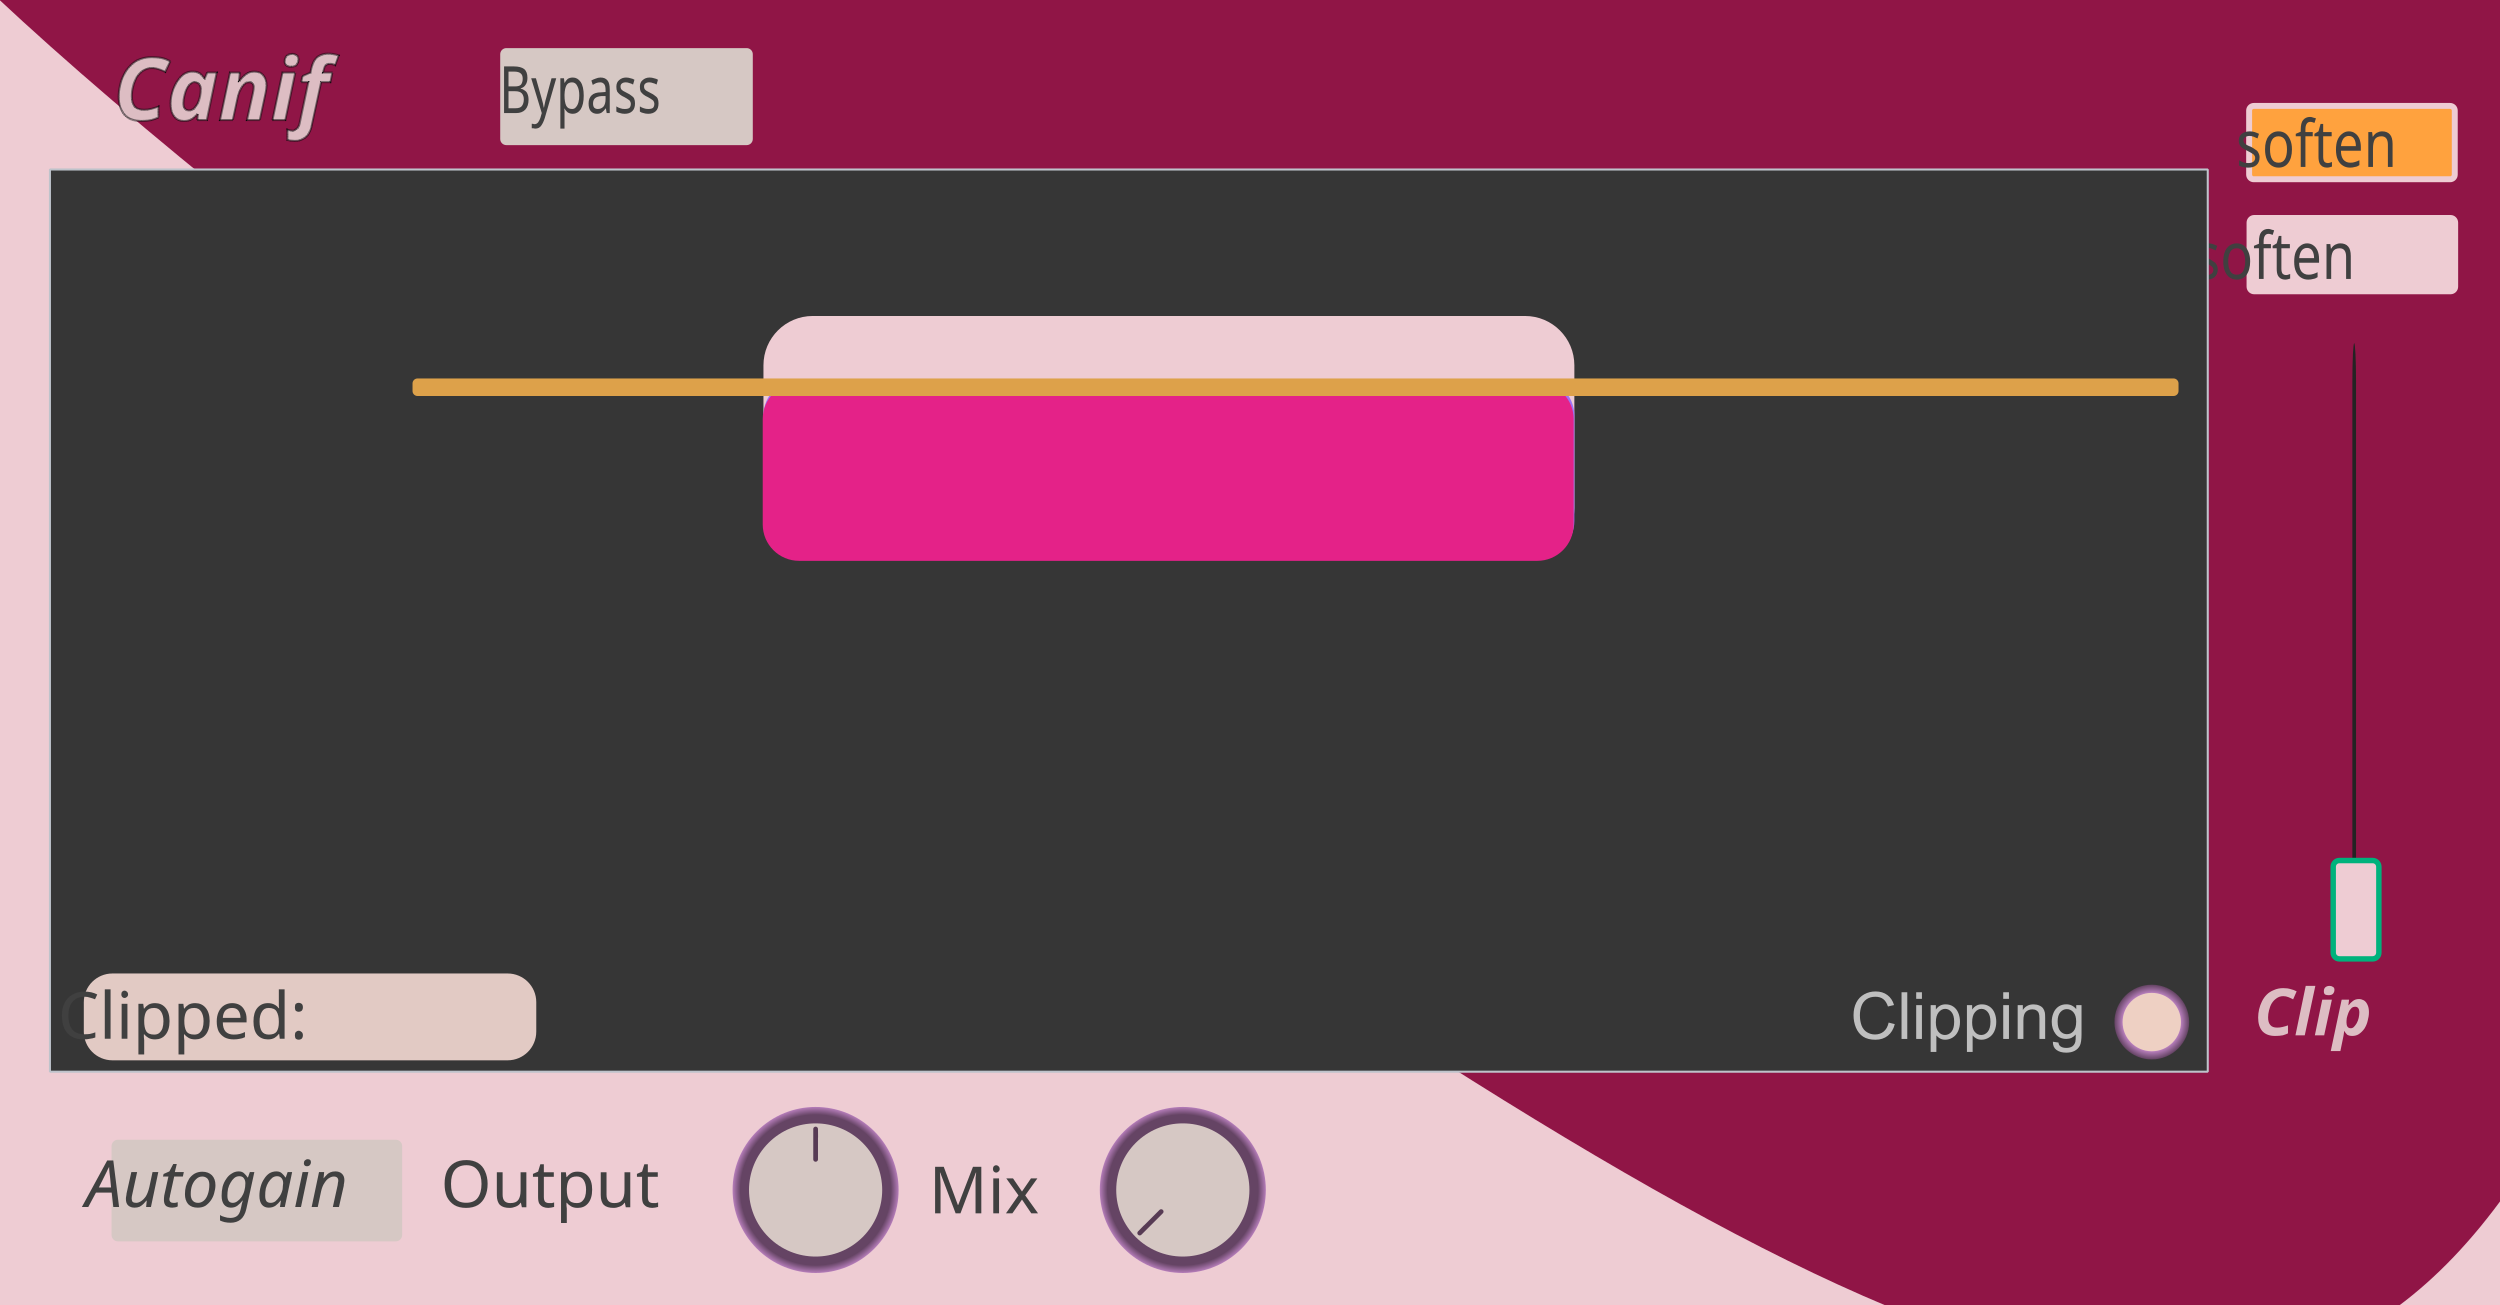
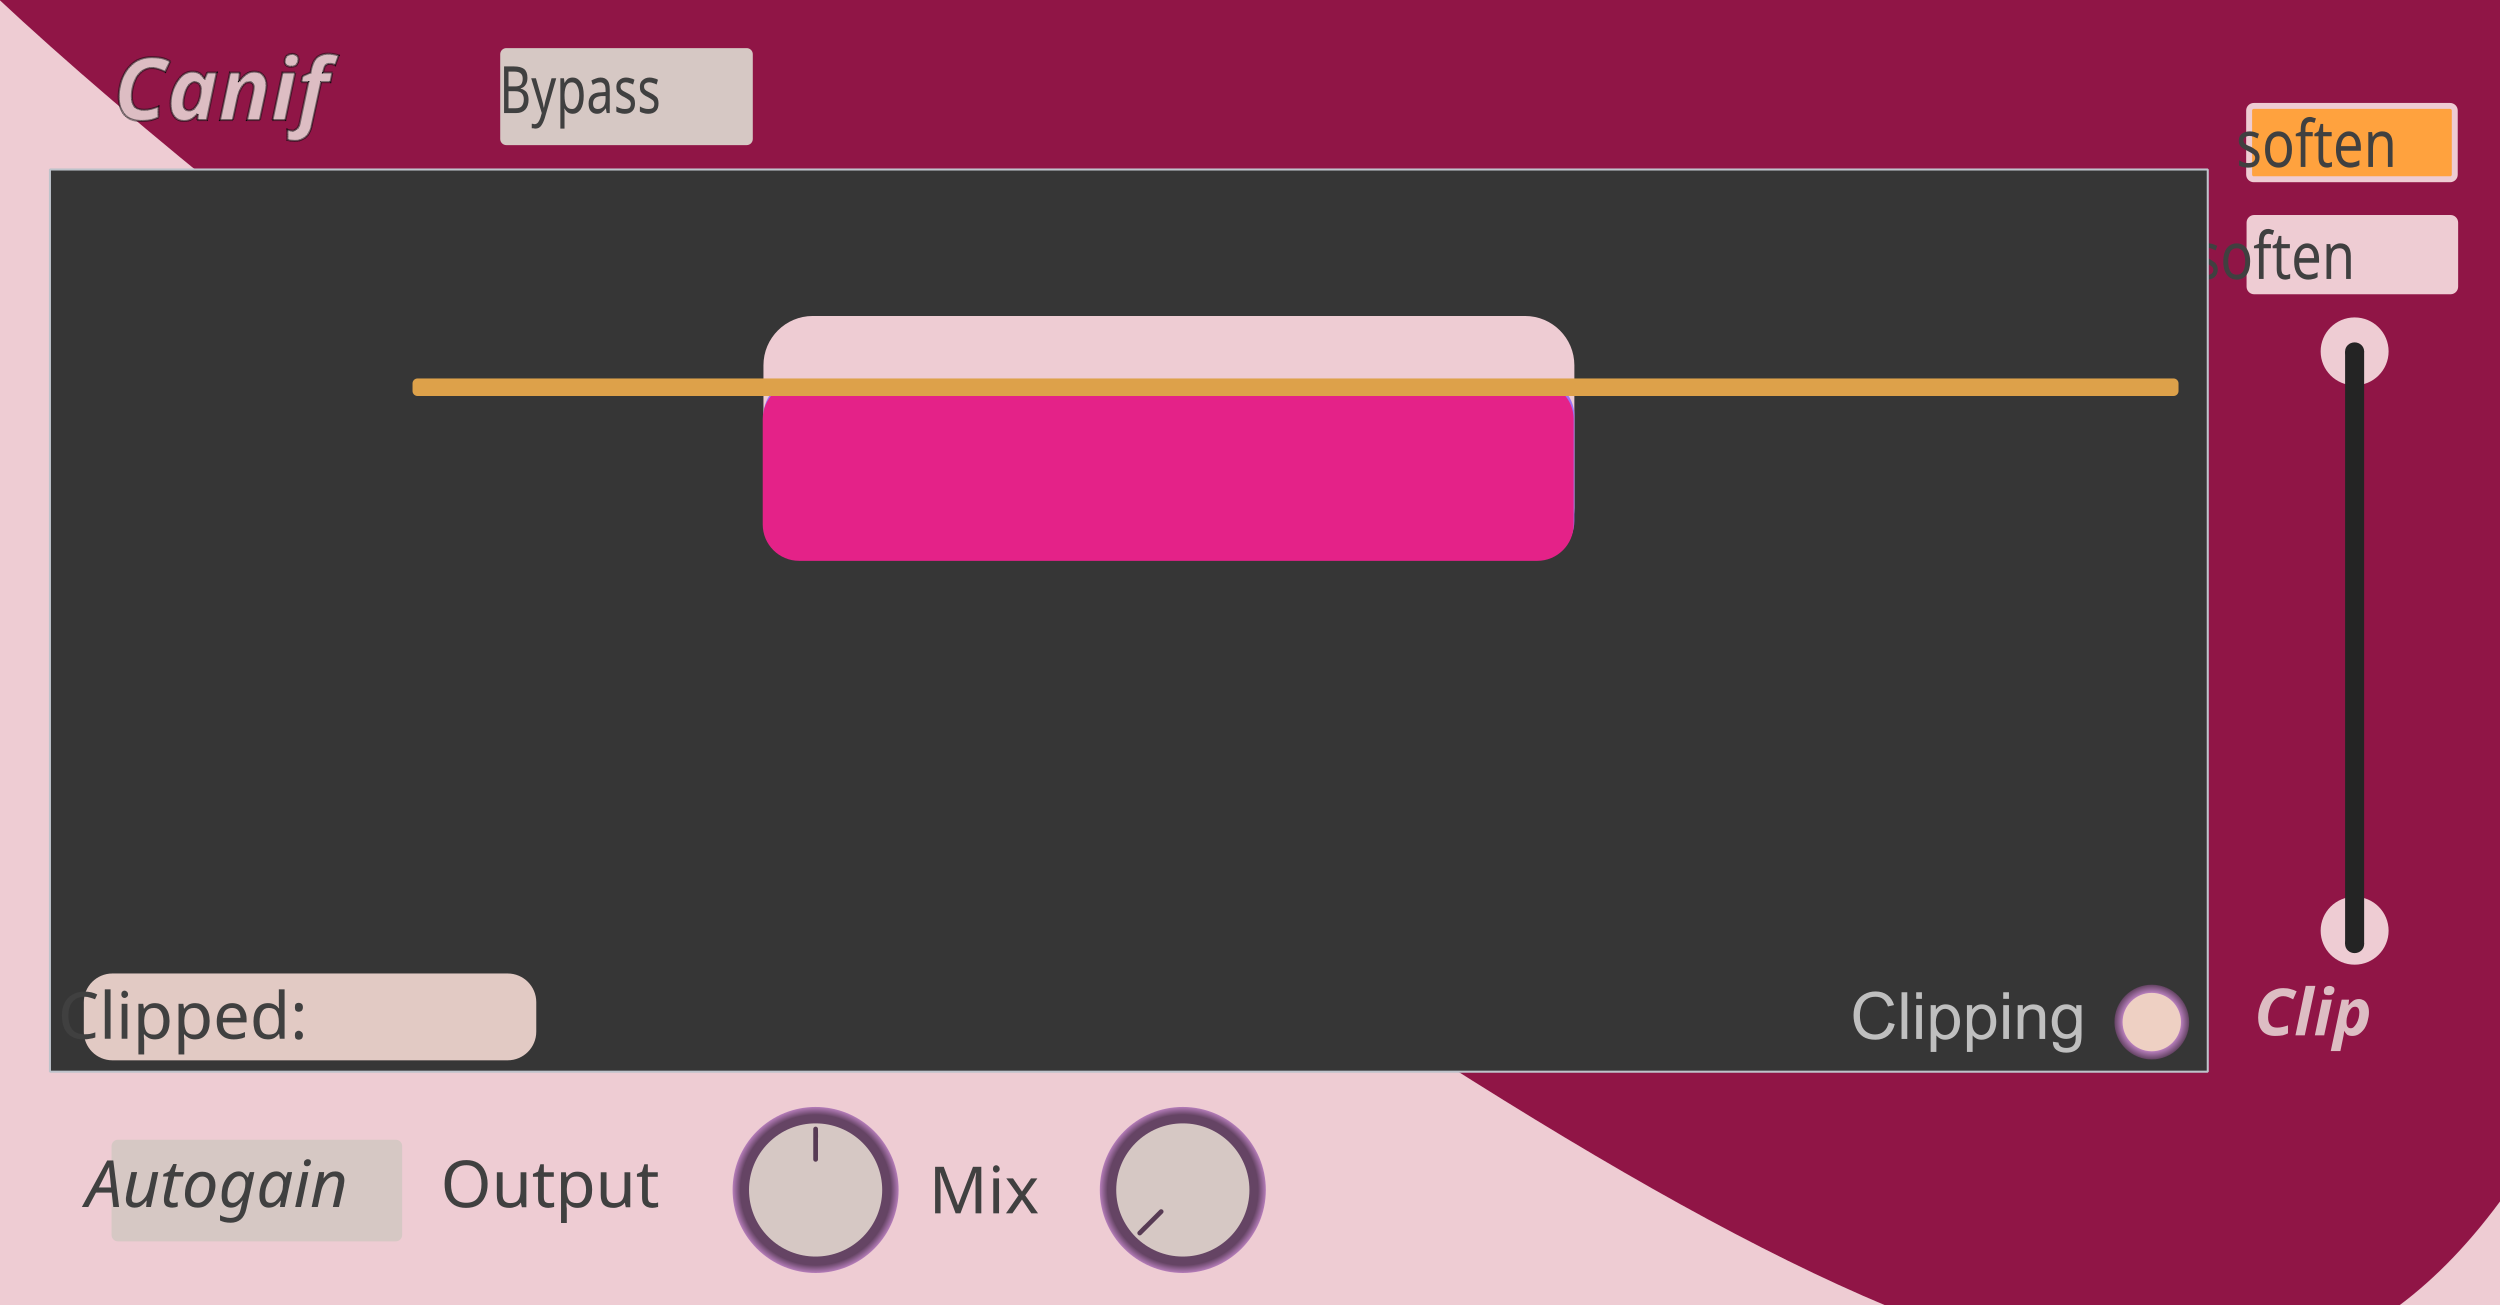
<svg xmlns="http://www.w3.org/2000/svg" xmlns:xlink="http://www.w3.org/1999/xlink" width="460" height="240" viewBox="0 0 121.708 63.5" version="1.1" id="svg269" xml:space="preserve">
  <defs id="defs266">
    <linearGradient id="linearGradient1497">
      <stop style="stop-color:#654464;stop-opacity:1;" offset="0.896" id="stop1495" />
      <stop style="stop-color:#bf84c4;stop-opacity:1;" offset="1" id="stop1493" />
    </linearGradient>
    <linearGradient id="linearGradient1369">
      <stop style="stop-color:#bf84c4;stop-opacity:1;" offset="0.764" id="stop1365" />
      <stop style="stop-color:#654464;stop-opacity:1;" offset="0.997" id="stop1367" />
    </linearGradient>
    <linearGradient id="linearGradient9302">
      <stop style="stop-color:#e3ae29;stop-opacity:1;" offset="0" id="stop9298" />
      <stop style="stop-color:#e3ae29;stop-opacity:1;" offset="1" id="stop9306" />
    </linearGradient>
    <linearGradient id="linearGradient9265">
      <stop style="stop-color:#354444;stop-opacity:1;" offset="0" id="stop9261" />
      <stop style="stop-color:#85abab;stop-opacity:1;" offset="0.604" id="stop9273" />
      <stop style="stop-color:#baefef;stop-opacity:1;" offset="1" id="stop9263" />
    </linearGradient>
    <mask maskUnits="userSpaceOnUse" id="mask7539">
      <rect style="opacity:1;fill:#ffffff;fill-opacity:1;fill-rule:nonzero;stroke:#6b6e73;stroke-width:0;stroke-linecap:butt;stroke-linejoin:miter;stroke-miterlimit:0;stroke-dasharray:none;stroke-dashoffset:0;stroke-opacity:1;paint-order:normal" id="rect7541" width="22.162" height="91.013" x="41.922" y="136.789" />
    </mask>
    <linearGradient xlink:href="#linearGradient9265" id="linearGradient9267" x1="-133.19" y1="-37.042" x2="0.898" y2="-37.042" gradientUnits="userSpaceOnUse" gradientTransform="translate(-2.910415,-86.97453)" />
    <linearGradient xlink:href="#linearGradient9302" id="linearGradient9312" x1="-133.19" y1="-37.042" x2="0.898" y2="-37.042" gradientUnits="userSpaceOnUse" gradientTransform="translate(-2.910415,-86.97453)" />
    <radialGradient xlink:href="#linearGradient1369" id="radialGradient1371" cx="78.182" cy="5.29" fx="78.182" fy="5.29" r="1.819" gradientUnits="userSpaceOnUse" gradientTransform="matrix(0.9999989,0,0,1,26.5734,44.46713)" />
    <radialGradient xlink:href="#linearGradient1497" id="radialGradient1479" gradientUnits="userSpaceOnUse" cx="78.182" cy="5.29" fx="78.182" fy="5.29" r="1.819" gradientTransform="matrix(2.247915,0,0,2.247915,-61.31752,-1.201446)" />
    <radialGradient xlink:href="#linearGradient1497" id="radialGradient2613" gradientUnits="userSpaceOnUse" gradientTransform="matrix(2.247915,0,0,2.247915,-61.31752,-1.201446)" cx="78.182" cy="5.29" fx="78.182" fy="5.29" r="1.819" />
  </defs>
  <g id="layer1">
    <rect style="fill:#eeccd3;fill-opacity:1;fill-rule:nonzero;stroke:#b5fcff;stroke-width:0;stroke-linecap:butt;stroke-linejoin:miter;stroke-miterlimit:0;paint-order:normal" id="rect1722-5-9-6-9" width="132.292" height="74.083" x="-127.529" y="-64.029" ry="0" transform="scale(-1)" />
    <path id="path1151" style="opacity:0.96;fill:#8d0e41;fill-opacity:1;stroke:#573b54;stroke-width:0;stroke-linecap:round;stroke-linejoin:round" d="m 122.007,58.082 c 5.441,-7.616 0.754,-28.967 4.258,-61.37 L -9.366,-10.235 C -3.115,-1.266 13.734,12.922 47.458,36.371 88.824,65.133 108.86,76.483 122.007,58.082 Z" />
    <rect style="opacity:0.559;fill:url(#linearGradient9312);fill-opacity:1;fill-rule:nonzero;stroke:url(#linearGradient9267);stroke-width:0;stroke-linecap:butt;stroke-linejoin:miter;stroke-miterlimit:0;stroke-dasharray:none;stroke-opacity:1;paint-order:normal" id="rect1722-5-9-6-0" width="130.175" height="71.967" x="-134.144" y="-160" ry="1.39" transform="scale(-1)" />
    <g id="g1514" transform="translate(25.61925,-6.867366)">
      <g id="g60941" transform="translate(-4.517559,-43.77413)">
        <rect style="fill:#eeccd3;fill-opacity:1;stroke:#eeccd3;stroke-width:0.289;stroke-dasharray:none;stroke-opacity:1" id="rect1722-3-6-0" width="10.011" height="3.57" x="88.413" y="61.253" ry="0.226" />
        <g id="g61353">
          <text xml:space="preserve" style="font-style:normal;font-variant:normal;font-weight:500;font-stretch:normal;font-size:2.894px;font-family:'Argentum Sans';-inkscape-font-specification:'Argentum Sans Medium';text-align:center;text-anchor:middle;fill:#a3c2ff;fill-opacity:1;stroke:#080a0b;stroke-width:0;stroke-dasharray:none;stroke-dashoffset:0;stroke-opacity:1" x="102.5" y="58.527" id="text2090-6-0-4" transform="scale(0.9113505,1.097273)">
            <tspan id="tspan2088-7-6-6" style="font-style:normal;font-variant:normal;font-weight:500;font-stretch:normal;font-size:2.894px;font-family:'Argentum Sans';-inkscape-font-specification:'Argentum Sans Medium';fill:#404040;stroke:#080a0b;stroke-width:0;stroke-dasharray:none;stroke-dashoffset:0;stroke-opacity:1" x="102.5" y="58.527">soften</tspan>
          </text>
        </g>
      </g>
    </g>
    <g id="g1451" transform="translate(-33.68429,-6.964971)">
      <rect style="fill:#d6c8c4;fill-opacity:1;stroke:#b5fcff;stroke-width:0" id="rect1722" width="12.297" height="4.723" x="58.036" y="9.307" ry="0.299" />
      <text xml:space="preserve" style="font-style:italic;font-weight:600;font-size:2.753px;font-family:'VictorMono Nerd Font';-inkscape-font-specification:'VictorMono Nerd Font Semi-Bold Italic';text-align:center;text-anchor:middle;fill:#a3c2ff;fill-opacity:1;stroke:#080a0b;stroke-width:0;stroke-dasharray:none;stroke-dashoffset:0;stroke-opacity:1" x="73.919" y="10.811" id="text2090" transform="scale(0.8671354,1.153223)">
        <tspan id="tspan2088" style="font-style:normal;font-variant:normal;font-weight:300;font-stretch:normal;font-size:2.753px;font-family:'Argentum Sans';-inkscape-font-specification:'Argentum Sans Light';fill:#404040;stroke:#080a0b;stroke-width:0;stroke-dasharray:none;stroke-dashoffset:0;stroke-opacity:1" x="73.919" y="10.811">Bypass</tspan>
      </text>
    </g>
    <text xml:space="preserve" style="font-style:italic;font-variant:normal;font-weight:900;font-stretch:normal;font-size:4.233px;font-family:'Argentum Sans';-inkscape-font-specification:'Argentum Sans Heavy Italic';text-align:center;text-anchor:middle;fill:#ddbdc3;fill-opacity:1;stroke:#080a0b;stroke-width:0.1;stroke-dasharray:0.025, 0.025;stroke-dashoffset:0;stroke-opacity:1" x="13.526" y="5.842" id="text2090-3-22">
      <tspan id="tspan2088-5-8" style="font-style:italic;font-variant:normal;font-weight:900;font-stretch:normal;font-size:4.233px;font-family:'Argentum Sans';-inkscape-font-specification:'Argentum Sans Heavy Italic';fill:#ddbdc3;fill-opacity:1;stroke:#080a0b;stroke-width:0.1;stroke-dasharray:0.025, 0.025;stroke-dashoffset:0;stroke-opacity:1" x="13.526" y="5.842">Canif</tspan>
    </text>
    <rect style="fill:#363636;fill-opacity:1;stroke:#bec3cb;stroke-width:0.1;stroke-linejoin:bevel;stroke-dasharray:none;stroke-opacity:1" id="rect1722-5-6" width="105.05" height="43.921" x="2.431" y="8.252" ry="0.617" rx="0" />
    <rect style="fill:#e2cac4;fill-opacity:1;stroke:#b5fcff;stroke-width:0" id="rect1722-5-6-1-2-0" width="4.228" height="22.027" x="-51.62" y="4.08" ry="1.395" transform="rotate(-90)" />
    <text xml:space="preserve" style="font-style:italic;font-variant:normal;font-weight:bold;font-stretch:normal;font-size:3.175px;font-family:Arial;-inkscape-font-specification:'Arial Bold Italic';text-align:center;text-anchor:middle;fill:#a3c2ff;fill-opacity:1;stroke:#080a0b;stroke-width:0;stroke-dasharray:none;stroke-dashoffset:0;stroke-opacity:1" x="11.043" y="50.571" id="text2090-3-2-9">
      <tspan id="tspan2088-5-9-9" style="font-style:normal;font-variant:normal;font-weight:300;font-stretch:normal;font-size:3.175px;font-family:'Argentum Sans';-inkscape-font-specification:'Argentum Sans Light';fill:#404040;stroke:#080a0b;stroke-width:0;stroke-dasharray:none;stroke-dashoffset:0;stroke-opacity:1" x="11.519" y="50.571">Clipped: </tspan>
    </text>
-     <rect style="fill:#232323;fill-opacity:1;stroke:#b5fcff;stroke-width:0" id="rect1722-5-6-1-2" width="0.179" height="29.828" x="-114.7" y="16.707" ry="1.889" transform="scale(-1,1)" />
-     <rect style="fill:#eeccd3;fill-opacity:1;stroke:#00b27c;stroke-width:0.265;stroke-dasharray:none;stroke-opacity:1" id="rect1722-5-6-1-2-8" width="2.223" height="4.789" x="113.588" y="41.893" ry="0.303" />
    <text xml:space="preserve" style="font-style:italic;font-weight:600;font-size:3.175px;font-family:'VictorMono Nerd Font';-inkscape-font-specification:'VictorMono Nerd Font Semi-Bold Italic';text-align:center;text-anchor:middle;fill:#ddbdc3;fill-opacity:1;stroke:#080a0b;stroke-width:0;stroke-dasharray:none;stroke-dashoffset:0;stroke-opacity:1" x="114.669" y="50.4" id="text2090-3-2-2-6">
      <tspan style="font-style:italic;font-variant:normal;font-weight:bold;font-stretch:normal;font-size:3.175px;font-family:'Argentum Sans';-inkscape-font-specification:'Argentum Sans Bold Italic';fill:#ddbdc3;fill-opacity:1;stroke:#080a0b;stroke-width:0;stroke-dasharray:none;stroke-dashoffset:0;stroke-opacity:1" x="114.669" y="50.4" id="tspan2550-1">Clip</tspan>
    </text>
    <text xml:space="preserve" style="font-style:italic;font-weight:600;font-size:4.233px;font-family:'VictorMono Nerd Font';-inkscape-font-specification:'VictorMono Nerd Font Semi-Bold Italic';text-align:center;text-anchor:middle;fill:#ff6600;fill-opacity:1;stroke:#080a0b;stroke-width:0.1;stroke-dasharray:0.025, 0.025;stroke-dashoffset:0;stroke-opacity:1" x="16.999" y="42.222" id="text2412">
      <tspan id="tspan2410" style="stroke-width:0.1" x="16.999" y="42.222" />
    </text>
    <rect style="fill:#eeccd3;fill-opacity:1;fill-rule:nonzero;stroke:#6b6e73;stroke-width:0;stroke-linecap:butt;stroke-linejoin:miter;stroke-miterlimit:0;stroke-dasharray:none;stroke-dashoffset:0;stroke-opacity:1;paint-order:normal" id="rect5924" width="39.478" height="11.754" x="37.167" y="15.383" ry="2.402" />
    <rect style="fill:#9c73f8;fill-opacity:1;fill-rule:nonzero;stroke:#6b6e73;stroke-width:0;stroke-linecap:butt;stroke-linejoin:miter;stroke-miterlimit:0;stroke-dasharray:none;stroke-dashoffset:0;stroke-opacity:1;paint-order:normal" id="rect5924-5" width="39.478" height="8.676" x="37.167" y="18.46" ry="1.773" />
    <rect style="fill:#e42288;fill-opacity:1;fill-rule:nonzero;stroke:#6b6e73;stroke-width:0;stroke-linecap:butt;stroke-linejoin:miter;stroke-miterlimit:0;stroke-dasharray:none;stroke-dashoffset:0;stroke-opacity:1;paint-order:normal" id="rect5924-5-3" width="39.478" height="8.676" x="37.132" y="18.628" ry="1.773" />
    <g aria-label="Clipping" id="text2090-3" style="font-style:italic;font-weight:600;font-size:3.175px;font-family:'VictorMono Nerd Font';-inkscape-font-specification:'VictorMono Nerd Font Semi-Bold Italic';text-align:center;text-anchor:middle;fill:#bfbfbf;stroke:#080a0b;stroke-width:0" transform="matrix(0.9999989,0,0,1,26.5734,44.46713)">
      <path d="m 65.37,5.315 0.301,0.076 q -0.095,0.371 -0.341,0.566 -0.245,0.194 -0.6,0.194 -0.367,0 -0.598,-0.149 -0.229,-0.15 -0.35,-0.434 -0.119,-0.284 -0.119,-0.609 0,-0.355 0.135,-0.619 0.136,-0.265 0.386,-0.402 0.251,-0.138 0.552,-0.138 0.341,0 0.574,0.174 0.233,0.174 0.324,0.488 l -0.296,0.07 Q 65.257,4.284 65.107,4.171 64.957,4.058 64.729,4.058 q -0.262,0 -0.439,0.126 -0.175,0.126 -0.246,0.338 -0.071,0.211 -0.071,0.436 0,0.29 0.084,0.507 0.085,0.215 0.264,0.322 0.178,0.107 0.386,0.107 0.253,0 0.428,-0.146 0.175,-0.146 0.237,-0.433 z" style="font-style:normal;font-weight:normal;font-family:Arial;-inkscape-font-specification:Arial;fill:#bfbfbf" id="path1296" />
      <path d="M 66,6.112 V 3.839 h 0.279 v 2.273 z" style="font-style:normal;font-weight:normal;font-family:Arial;-inkscape-font-specification:Arial;fill:#bfbfbf" id="path1298" />
      <path d="M 66.713,4.16 V 3.839 h 0.279 v 0.321 z m 0,1.952 V 4.466 h 0.279 v 1.646 z" style="font-style:normal;font-weight:normal;font-family:Arial;-inkscape-font-specification:Arial;fill:#bfbfbf" id="path1300" />
      <path d="M 67.417,6.743 V 4.466 h 0.254 v 0.214 q 0.09,-0.126 0.203,-0.188 0.113,-0.064 0.274,-0.064 0.211,0 0.372,0.109 0.161,0.109 0.243,0.307 0.082,0.197 0.082,0.433 0,0.253 -0.091,0.456 -0.09,0.202 -0.264,0.31 -0.172,0.107 -0.363,0.107 -0.14,0 -0.251,-0.059 -0.11,-0.059 -0.181,-0.149 v 0.802 z m 0.253,-1.445 q 0,0.318 0.129,0.47 0.129,0.152 0.312,0.152 0.186,0 0.318,-0.157 0.133,-0.158 0.133,-0.488 0,-0.315 -0.13,-0.471 -0.129,-0.157 -0.309,-0.157 -0.178,0 -0.316,0.167 -0.136,0.166 -0.136,0.484 z" style="font-style:normal;font-weight:normal;font-family:Arial;-inkscape-font-specification:Arial;fill:#bfbfbf" id="path1302" />
      <path d="M 69.183,6.743 V 4.466 h 0.254 v 0.214 q 0.09,-0.126 0.203,-0.188 0.113,-0.064 0.274,-0.064 0.211,0 0.372,0.109 0.161,0.109 0.243,0.307 0.082,0.197 0.082,0.433 0,0.253 -0.091,0.456 -0.09,0.202 -0.264,0.31 -0.172,0.107 -0.363,0.107 -0.14,0 -0.251,-0.059 -0.11,-0.059 -0.181,-0.149 v 0.802 z m 0.253,-1.445 q 0,0.318 0.129,0.47 0.129,0.152 0.312,0.152 0.186,0 0.318,-0.157 0.133,-0.158 0.133,-0.488 0,-0.315 -0.13,-0.471 -0.129,-0.157 -0.309,-0.157 -0.178,0 -0.316,0.167 -0.136,0.166 -0.136,0.484 z" style="font-style:normal;font-weight:normal;font-family:Arial;-inkscape-font-specification:Arial;fill:#bfbfbf" id="path1304" />
      <path d="M 70.95,4.16 V 3.839 h 0.279 v 0.321 z m 0,1.952 V 4.466 h 0.279 v 1.646 z" style="font-style:normal;font-weight:normal;font-family:Arial;-inkscape-font-specification:Arial;fill:#bfbfbf" id="path1306" />
      <path d="M 71.654,6.112 V 4.466 h 0.251 v 0.234 q 0.181,-0.271 0.524,-0.271 0.149,0 0.273,0.054 0.126,0.053 0.188,0.14 0.062,0.087 0.087,0.206 0.015,0.078 0.015,0.271 V 6.112 H 72.713 V 5.111 q 0,-0.171 -0.033,-0.254 -0.033,-0.085 -0.116,-0.135 -0.082,-0.051 -0.194,-0.051 -0.178,0 -0.309,0.113 -0.129,0.113 -0.129,0.429 V 6.112 Z" style="font-style:normal;font-weight:normal;font-family:Arial;-inkscape-font-specification:Arial;fill:#bfbfbf" id="path1308" />
      <path d="m 73.368,6.248 0.271,0.04 q 0.017,0.126 0.095,0.183 0.104,0.078 0.284,0.078 0.194,0 0.299,-0.078 0.105,-0.078 0.143,-0.217 0.022,-0.085 0.02,-0.358 -0.183,0.215 -0.456,0.215 -0.34,0 -0.526,-0.245 -0.186,-0.245 -0.186,-0.588 0,-0.236 0.085,-0.434 0.085,-0.2 0.246,-0.309 0.163,-0.109 0.381,-0.109 0.291,0 0.481,0.236 V 4.466 h 0.257 v 1.423 q 0,0.384 -0.079,0.544 -0.078,0.161 -0.248,0.254 -0.169,0.093 -0.417,0.093 -0.295,0 -0.476,-0.133 Q 73.362,6.515 73.368,6.248 Z m 0.231,-0.989 q 0,0.324 0.129,0.473 0.129,0.149 0.322,0.149 0.192,0 0.322,-0.147 0.13,-0.149 0.13,-0.465 0,-0.302 -0.135,-0.456 -0.133,-0.153 -0.322,-0.153 -0.186,0 -0.316,0.152 -0.13,0.15 -0.13,0.448 z" style="font-style:normal;font-weight:normal;font-family:Arial;-inkscape-font-specification:Arial;fill:#bfbfbf" id="path1310" />
    </g>
    <path id="path539" style="fill:#eed0c3;stroke:url(#radialGradient1371);stroke-width:0.398;stroke-dasharray:none;stroke-opacity:1" d="m 106.376,49.758 a 1.62,1.62 0 0 1 -1.62,1.62 1.62,1.62 0 0 1 -1.62,-1.62 1.62,1.62 0 0 1 1.62,-1.62 1.62,1.62 0 0 1 1.62,1.62 z" />
    <rect style="fill:#d6c8c4;fill-opacity:1;stroke:#b5fcff;stroke-width:0" id="rect1722-3" width="14.149" height="4.949" x="5.43" y="55.485" ry="0.313" />
    <text xml:space="preserve" style="font-style:italic;font-weight:600;font-size:3.175px;font-family:'VictorMono Nerd Font';-inkscape-font-specification:'VictorMono Nerd Font Semi-Bold Italic';text-align:center;text-anchor:middle;fill:#a3c2ff;fill-opacity:1;stroke:#080a0b;stroke-width:0;stroke-dasharray:none;stroke-dashoffset:0;stroke-opacity:1" x="12.616" y="58.762" id="text2090-6">
      <tspan id="tspan2088-7" style="font-style:italic;font-variant:normal;font-weight:300;font-stretch:normal;font-size:3.175px;font-family:'Argentum Sans';-inkscape-font-specification:'Argentum Sans Light Italic';fill:#404040;stroke:#080a0b;stroke-width:0;stroke-dasharray:none;stroke-dashoffset:0;stroke-opacity:1" x="12.616" y="58.762">Autogain</tspan>
    </text>
    <text xml:space="preserve" style="font-style:italic;font-weight:600;font-size:3.175px;font-family:'VictorMono Nerd Font';-inkscape-font-specification:'VictorMono Nerd Font Semi-Bold Italic';text-align:center;text-anchor:middle;fill:#a3c2ff;fill-opacity:1;stroke:#080a0b;stroke-width:0;stroke-dasharray:none;stroke-dashoffset:0;stroke-opacity:1" x="28.845" y="58.773" id="text2090-3-2-2-6-2">
      <tspan style="font-style:normal;font-variant:normal;font-weight:300;font-stretch:normal;font-size:3.175px;font-family:'Argentum Sans';-inkscape-font-specification:'Argentum Sans Light';fill:#404040;stroke:#080a0b;stroke-width:0;stroke-dasharray:none;stroke-dashoffset:0;stroke-opacity:1" x="28.845" y="58.773" id="tspan2550-1-0">Output</tspan>
    </text>
    <g id="g1750" transform="rotate(135,67.28425,18.83565)">
      <path id="path1477" style="fill:#d6c8c4;fill-opacity:1;stroke:url(#radialGradient1479);stroke-width:0.8;stroke-dasharray:none;stroke-opacity:1" d="m 118.072,10.691 a 3.642,3.642 0 0 1 -3.642,3.642 3.642,3.642 0 0 1 -3.642,-3.642 3.642,3.642 0 0 1 3.642,-3.642 3.642,3.642 0 0 1 3.642,3.642 z" />
      <path style="fill:#d6c8c4;fill-opacity:1;stroke:#573b54;stroke-width:0.23;stroke-linecap:round;stroke-linejoin:round;stroke-dasharray:none;stroke-opacity:1" d="m 113.376,11.744 -1.045,1.045 0.28,-0.286" id="path1639" />
    </g>
    <text xml:space="preserve" style="font-style:italic;font-weight:600;font-size:3.175px;font-family:'VictorMono Nerd Font';-inkscape-font-specification:'VictorMono Nerd Font Semi-Bold Italic';text-align:center;text-anchor:middle;fill:#a3c2ff;fill-opacity:1;stroke:#080a0b;stroke-width:0;stroke-dasharray:none;stroke-dashoffset:0;stroke-opacity:1" x="49.965" y="59.068" id="text2603">
      <tspan style="font-style:normal;font-variant:normal;font-weight:300;font-stretch:normal;font-size:3.175px;font-family:'Argentum Sans';-inkscape-font-specification:'Argentum Sans Light';fill:#404040;stroke:#080a0b;stroke-width:0;stroke-dasharray:none;stroke-dashoffset:0;stroke-opacity:1" x="49.965" y="59.068" id="tspan2601">Mix</tspan>
    </text>
    <g id="g2609" transform="translate(-56.8465,47.24057)">
      <path id="path2605" style="fill:#d6c8c4;fill-opacity:1;stroke:url(#radialGradient2613);stroke-width:0.8;stroke-dasharray:none;stroke-opacity:1" d="m 118.072,10.691 a 3.642,3.642 0 0 1 -3.642,3.642 3.642,3.642 0 0 1 -3.642,-3.642 3.642,3.642 0 0 1 3.642,-3.642 3.642,3.642 0 0 1 3.642,3.642 z" />
      <path style="fill:#d6c8c4;fill-opacity:1;stroke:#573b54;stroke-width:0.23;stroke-linecap:round;stroke-linejoin:round;stroke-dasharray:none;stroke-opacity:1" d="m 113.376,11.744 -1.045,1.045 0.28,-0.286" id="path2607" />
    </g>
    <path id="path1089" style="opacity:1;fill:#e3ae29;fill-opacity:1;stroke:#573b54;stroke-width:0;stroke-linecap:round;stroke-linejoin:round" d="m -23.02,76.903 -28.284,-53.846 c -35.599,18.537 -35.599,18.537 -1.746,40.098 17.172,10.937 25.633,16.326 30.03,13.748 z" />
    <circle id="path1145" style="fill:#573b54;stroke:none;stroke-width:0.265" cx="-51.639" cy="23.057" r="0" />
    <path style="opacity:1;fill:#e3ae29;fill-opacity:1;stroke:#573b54;stroke-width:0;stroke-linecap:round;stroke-linejoin:round" d="m -51.639,23.057 28.618,54.483" id="path1147" />
    <rect style="fill:#ffa23e;fill-opacity:1;stroke:#eeccd3;stroke-width:0.289;stroke-dasharray:none;stroke-opacity:1" id="rect1722-3-6" width="10.011" height="3.57" x="109.495" y="5.157" ry="0.226" />
    <text xml:space="preserve" style="font-style:normal;font-variant:normal;font-weight:500;font-stretch:normal;font-size:2.894px;font-family:'Argentum Sans';-inkscape-font-specification:'Argentum Sans Medium';text-align:center;text-anchor:middle;fill:#404040;fill-opacity:1;stroke:#080a0b;stroke-width:0;stroke-dasharray:none;stroke-dashoffset:0;stroke-opacity:1" x="125.632" y="7.404" id="text2090-6-0" transform="scale(0.9113506,1.097273)">
      <tspan id="tspan2088-7-6" style="font-style:normal;font-variant:normal;font-weight:500;font-stretch:normal;font-size:2.894px;font-family:'Argentum Sans';-inkscape-font-specification:'Argentum Sans Medium';fill:#404040;fill-opacity:1;stroke:#080a0b;stroke-width:0;stroke-dasharray:none;stroke-dashoffset:0;stroke-opacity:1" x="125.632" y="7.404">soften</tspan>
    </text>
    <rect style="opacity:1;fill:#dda14a;fill-opacity:1;stroke:#00b27c;stroke-width:0;stroke-linecap:round;stroke-linejoin:round;stroke-dasharray:none;stroke-opacity:1" id="rect83294" width="85.975" height="0.854" x="20.083" y="18.425" ry="0.244" />
+     <circle style="fill:#eeccd3;fill-opacity:1;stroke:#ffa23e;stroke-width:0;stroke-linecap:round;stroke-linejoin:miter;stroke-dasharray:none;stroke-dashoffset:0;stroke-opacity:1" id="path47738-2" cx="114.631" cy="45.31" r="1.654" />
+     <circle style="fill:#eeccd3;fill-opacity:1;stroke:#ffa23e;stroke-width:0;stroke-linecap:round;stroke-linejoin:miter;stroke-dasharray:none;stroke-dashoffset:0;stroke-opacity:1" id="path47738-2-3" cx="114.631" cy="17.107" r="1.654" />
+     <g id="g47684" transform="matrix(1.057668,0,0,1,-6.588663,-0.08575502)">
+       <rect style="fill:#242424;fill-opacity:1;stroke:#b5fcff;stroke-width:0;stroke-linecap:round;stroke-linejoin:miter" id="rect1722-5-6-1-2-02" width="0.876" height="28.857" x="-115.048" y="17.192" ry="0" transform="scale(-1,1)" />
+       <circle style="opacity:1;fill:#242424;fill-opacity:1;stroke:#878787;stroke-width:0;stroke-linecap:round;stroke-linejoin:miter;stroke-dasharray:none;stroke-dashoffset:0;stroke-opacity:1" id="path47652" cx="114.61" cy="46.049" r="0.438" />
+       <circle style="fill:#242424;fill-opacity:1;stroke:#878787;stroke-width:0;stroke-linecap:round;stroke-linejoin:miter;stroke-dasharray:none;stroke-dashoffset:0;stroke-opacity:1" id="path47652-9" cx="114.61" cy="17.192" r="0.438" />
+     </g>
  </g>
</svg>
